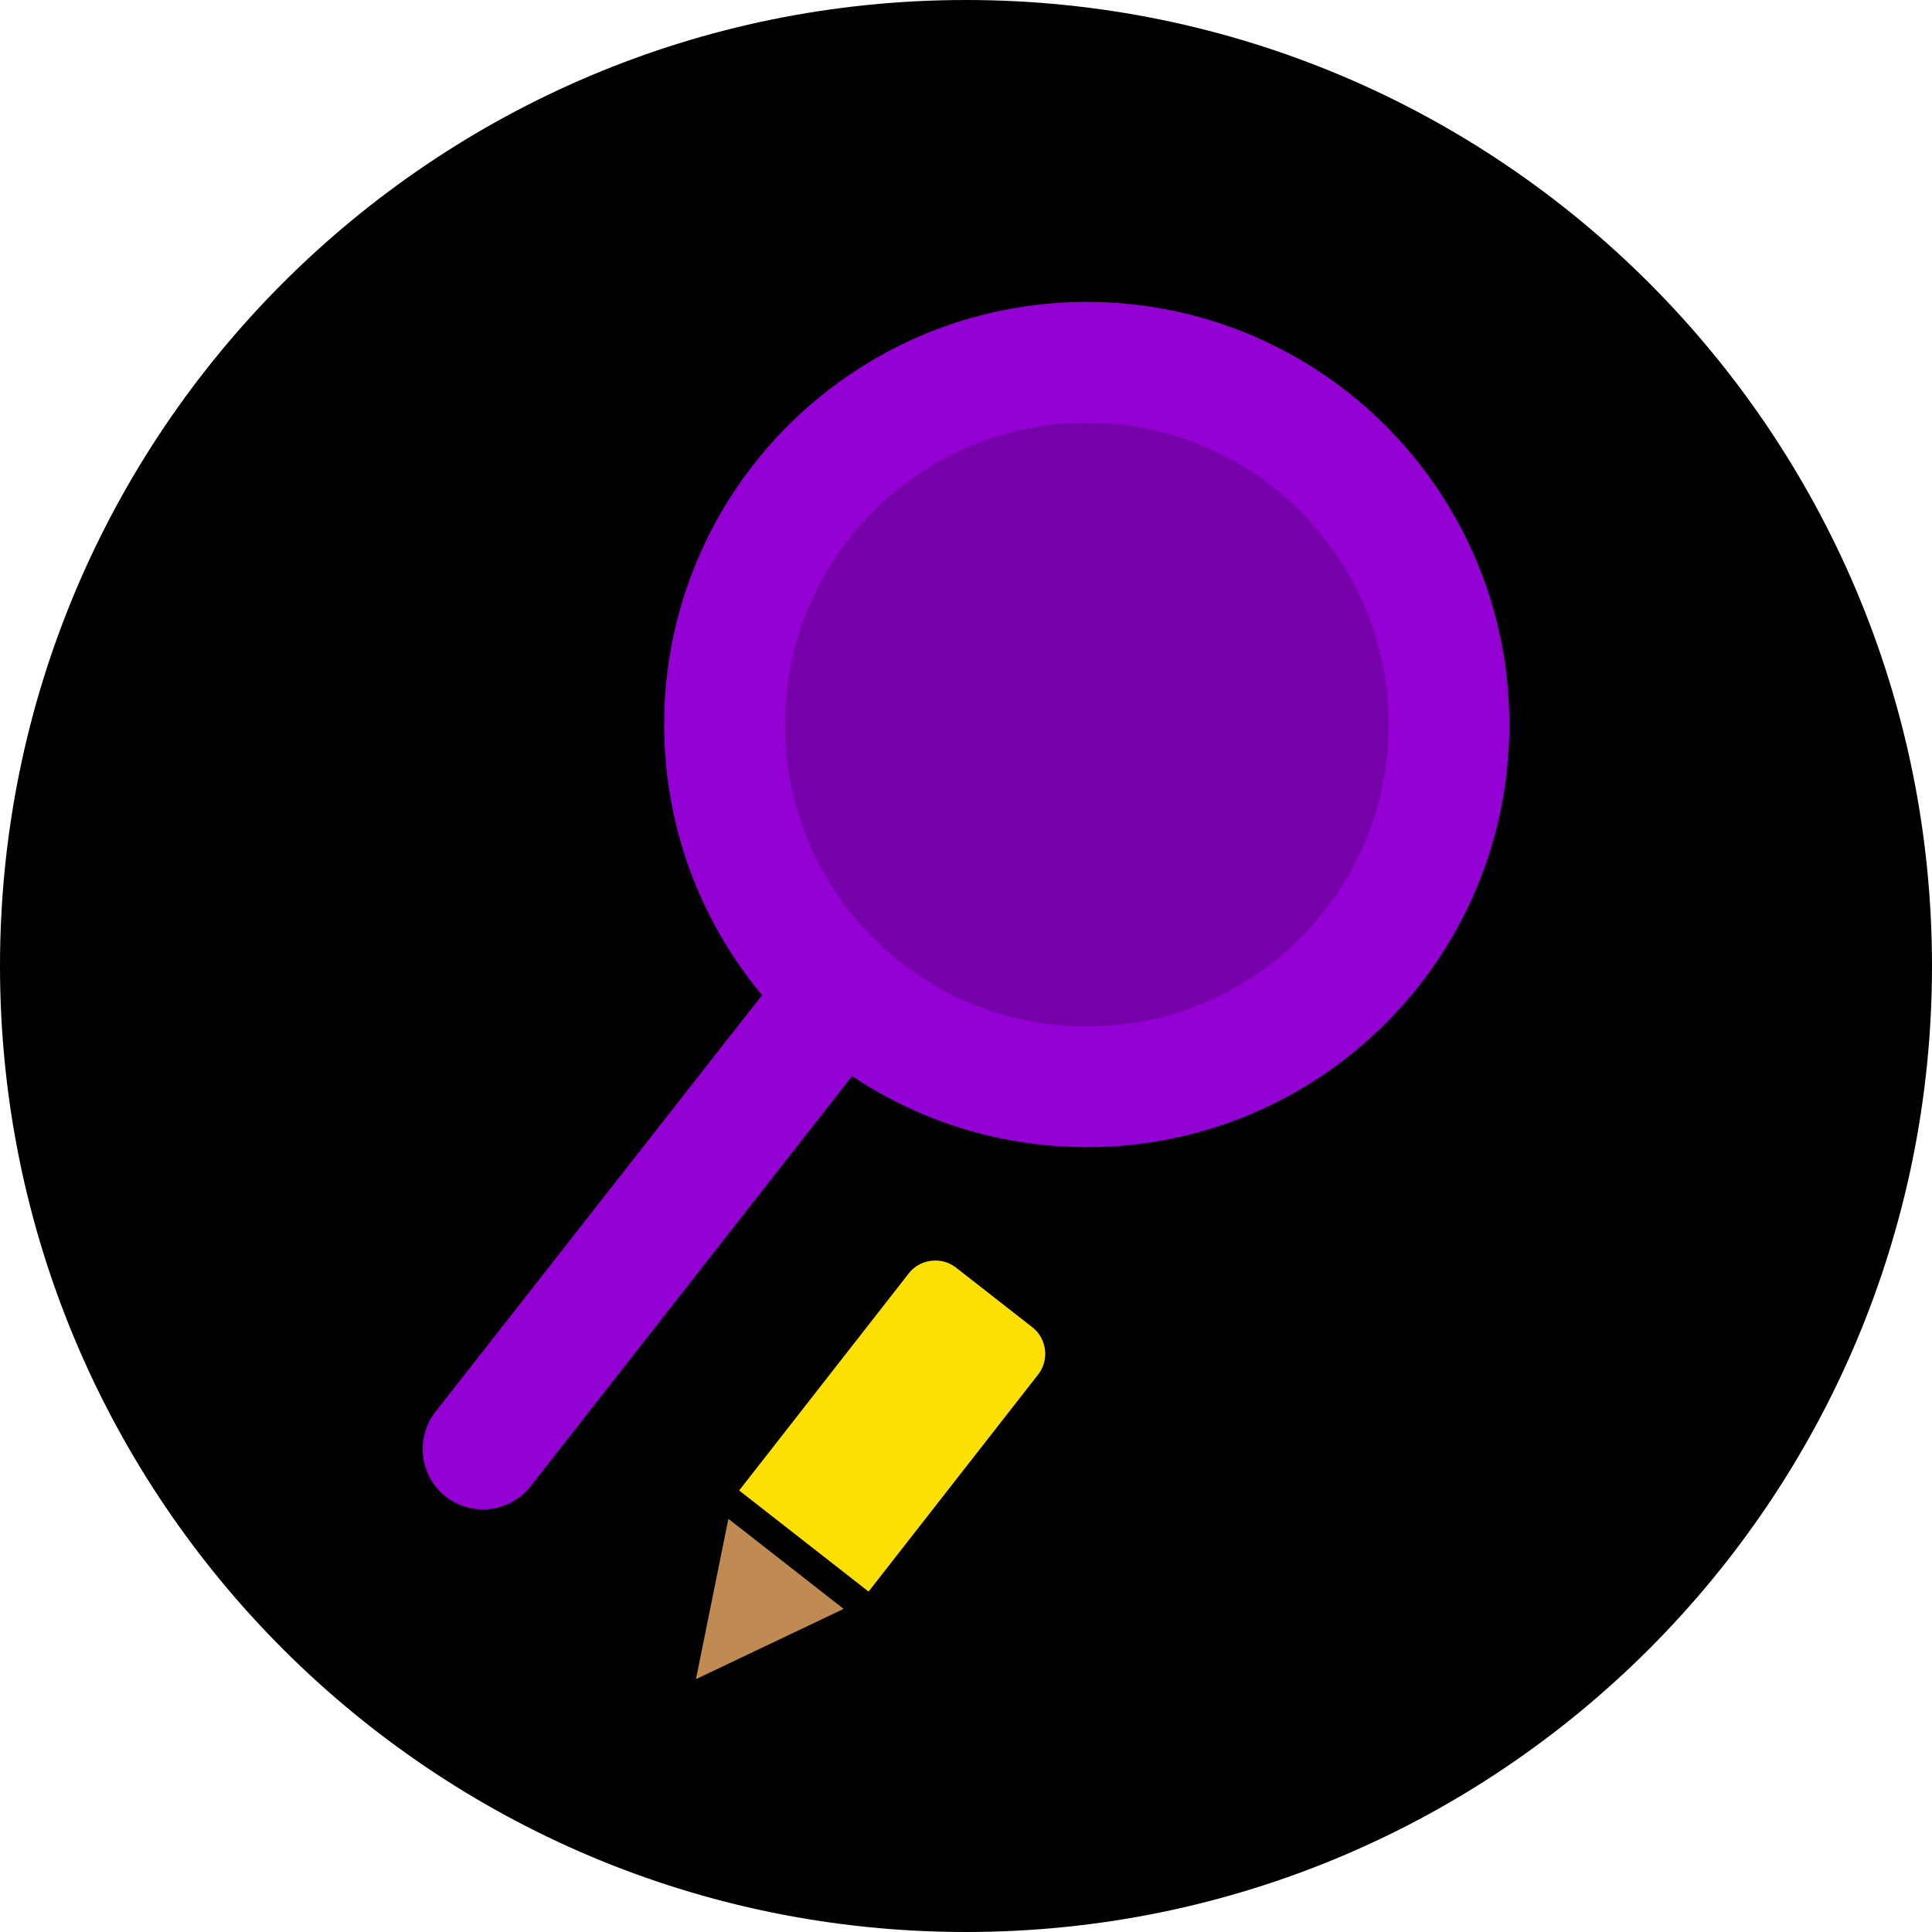
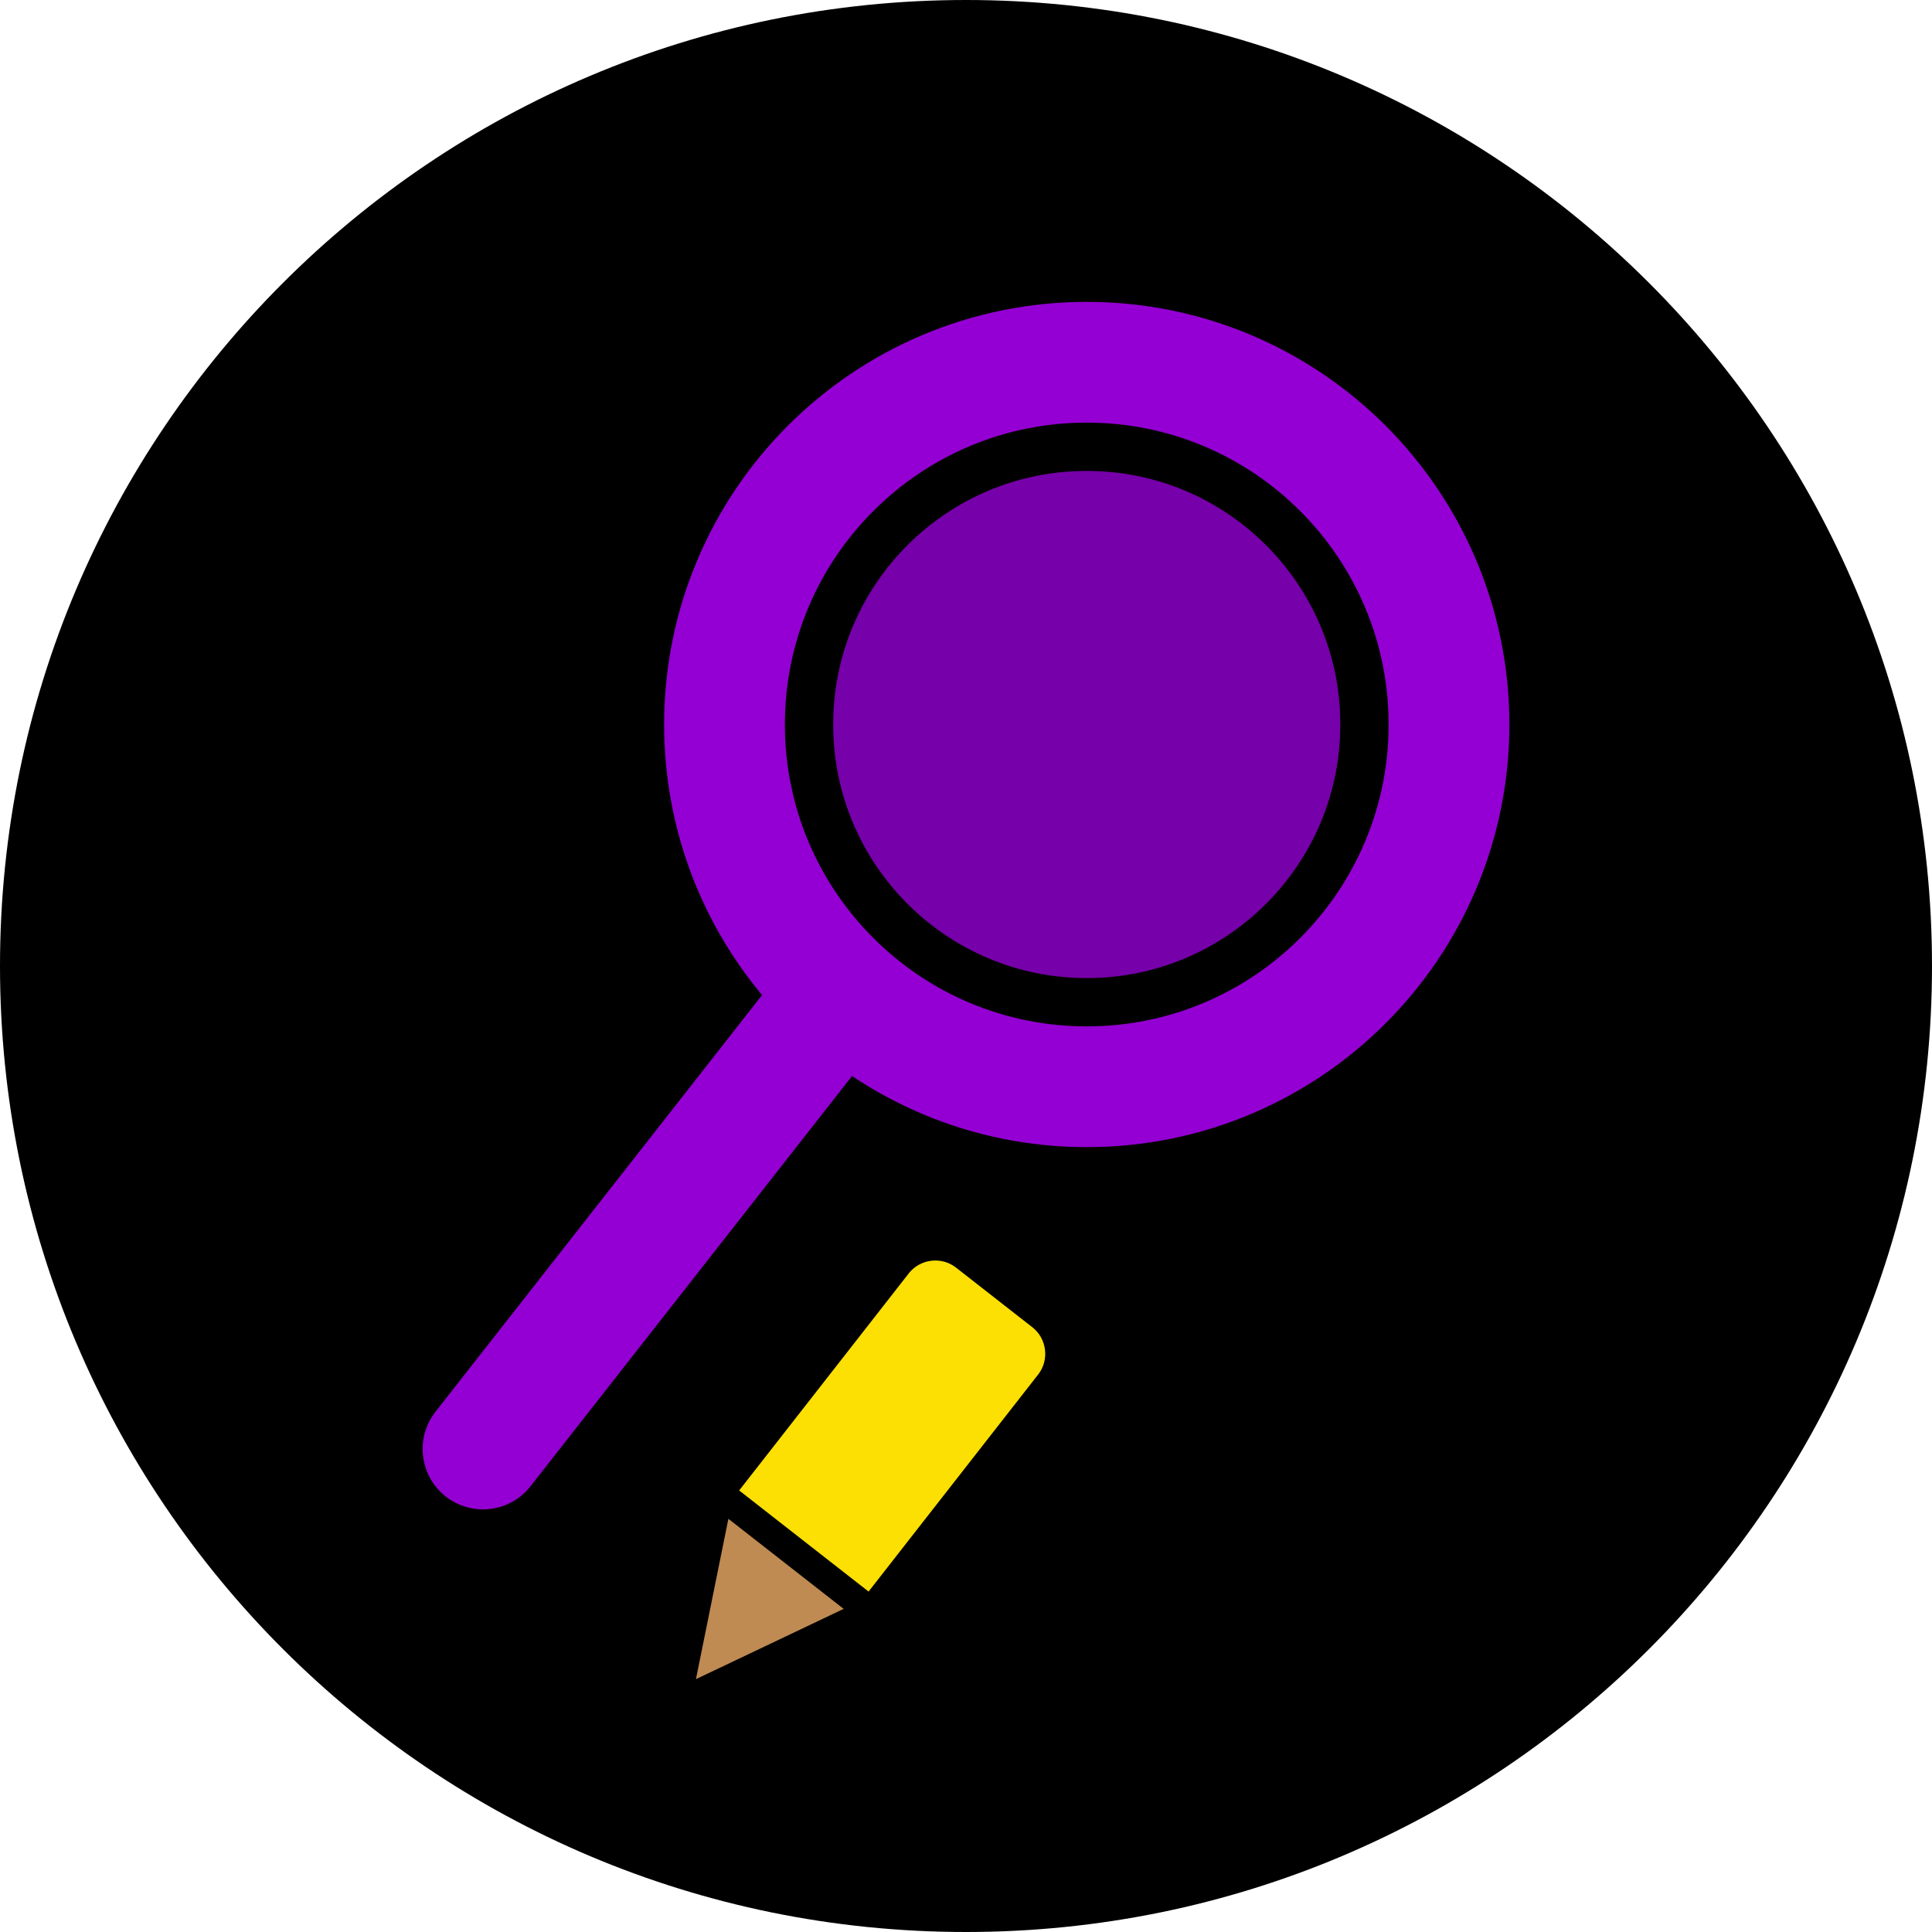
<svg xmlns="http://www.w3.org/2000/svg" width="80" height="80">
  <circle r="40" cx="40" cy="40" fill="black" />
  <g>
    <line x1="34.5" y1="41.5" x2="20" y2="60" stroke="black" fill="transparent" stroke-width="9" stroke-linecap="round" />
+     <circle r="15" cx="45" cy="30" fill="darkviolet" fill-opacity="0.8" />
    <circle r="15" cx="45" cy="30" stroke="black" fill="transparent" stroke-width="9" />
-     <circle r="15" cx="45" cy="30" stroke="darkviolet" fill="darkviolet" fill-opacity="0.8" stroke-width="5" />
+     <circle r="15" cx="45" cy="30" stroke="darkviolet" fill="transparent" stroke-width="5" />
    <line x1="34.5" y1="41.5" x2="20" y2="60" stroke="darkviolet" fill="transparent" stroke-width="5" stroke-linecap="round" />
  </g>
  <g transform="translate(39,50) rotate(38)" stroke="black" stroke-width="1.2" stroke-linejoin="round">
    <rect y="1" width="8" height="15.5" fill="#fcdf03" rx="2" ry="2" />
    <polygon points="4,23 8,15 0,15" fill="#bf8b52" />
  </g>
</svg>
